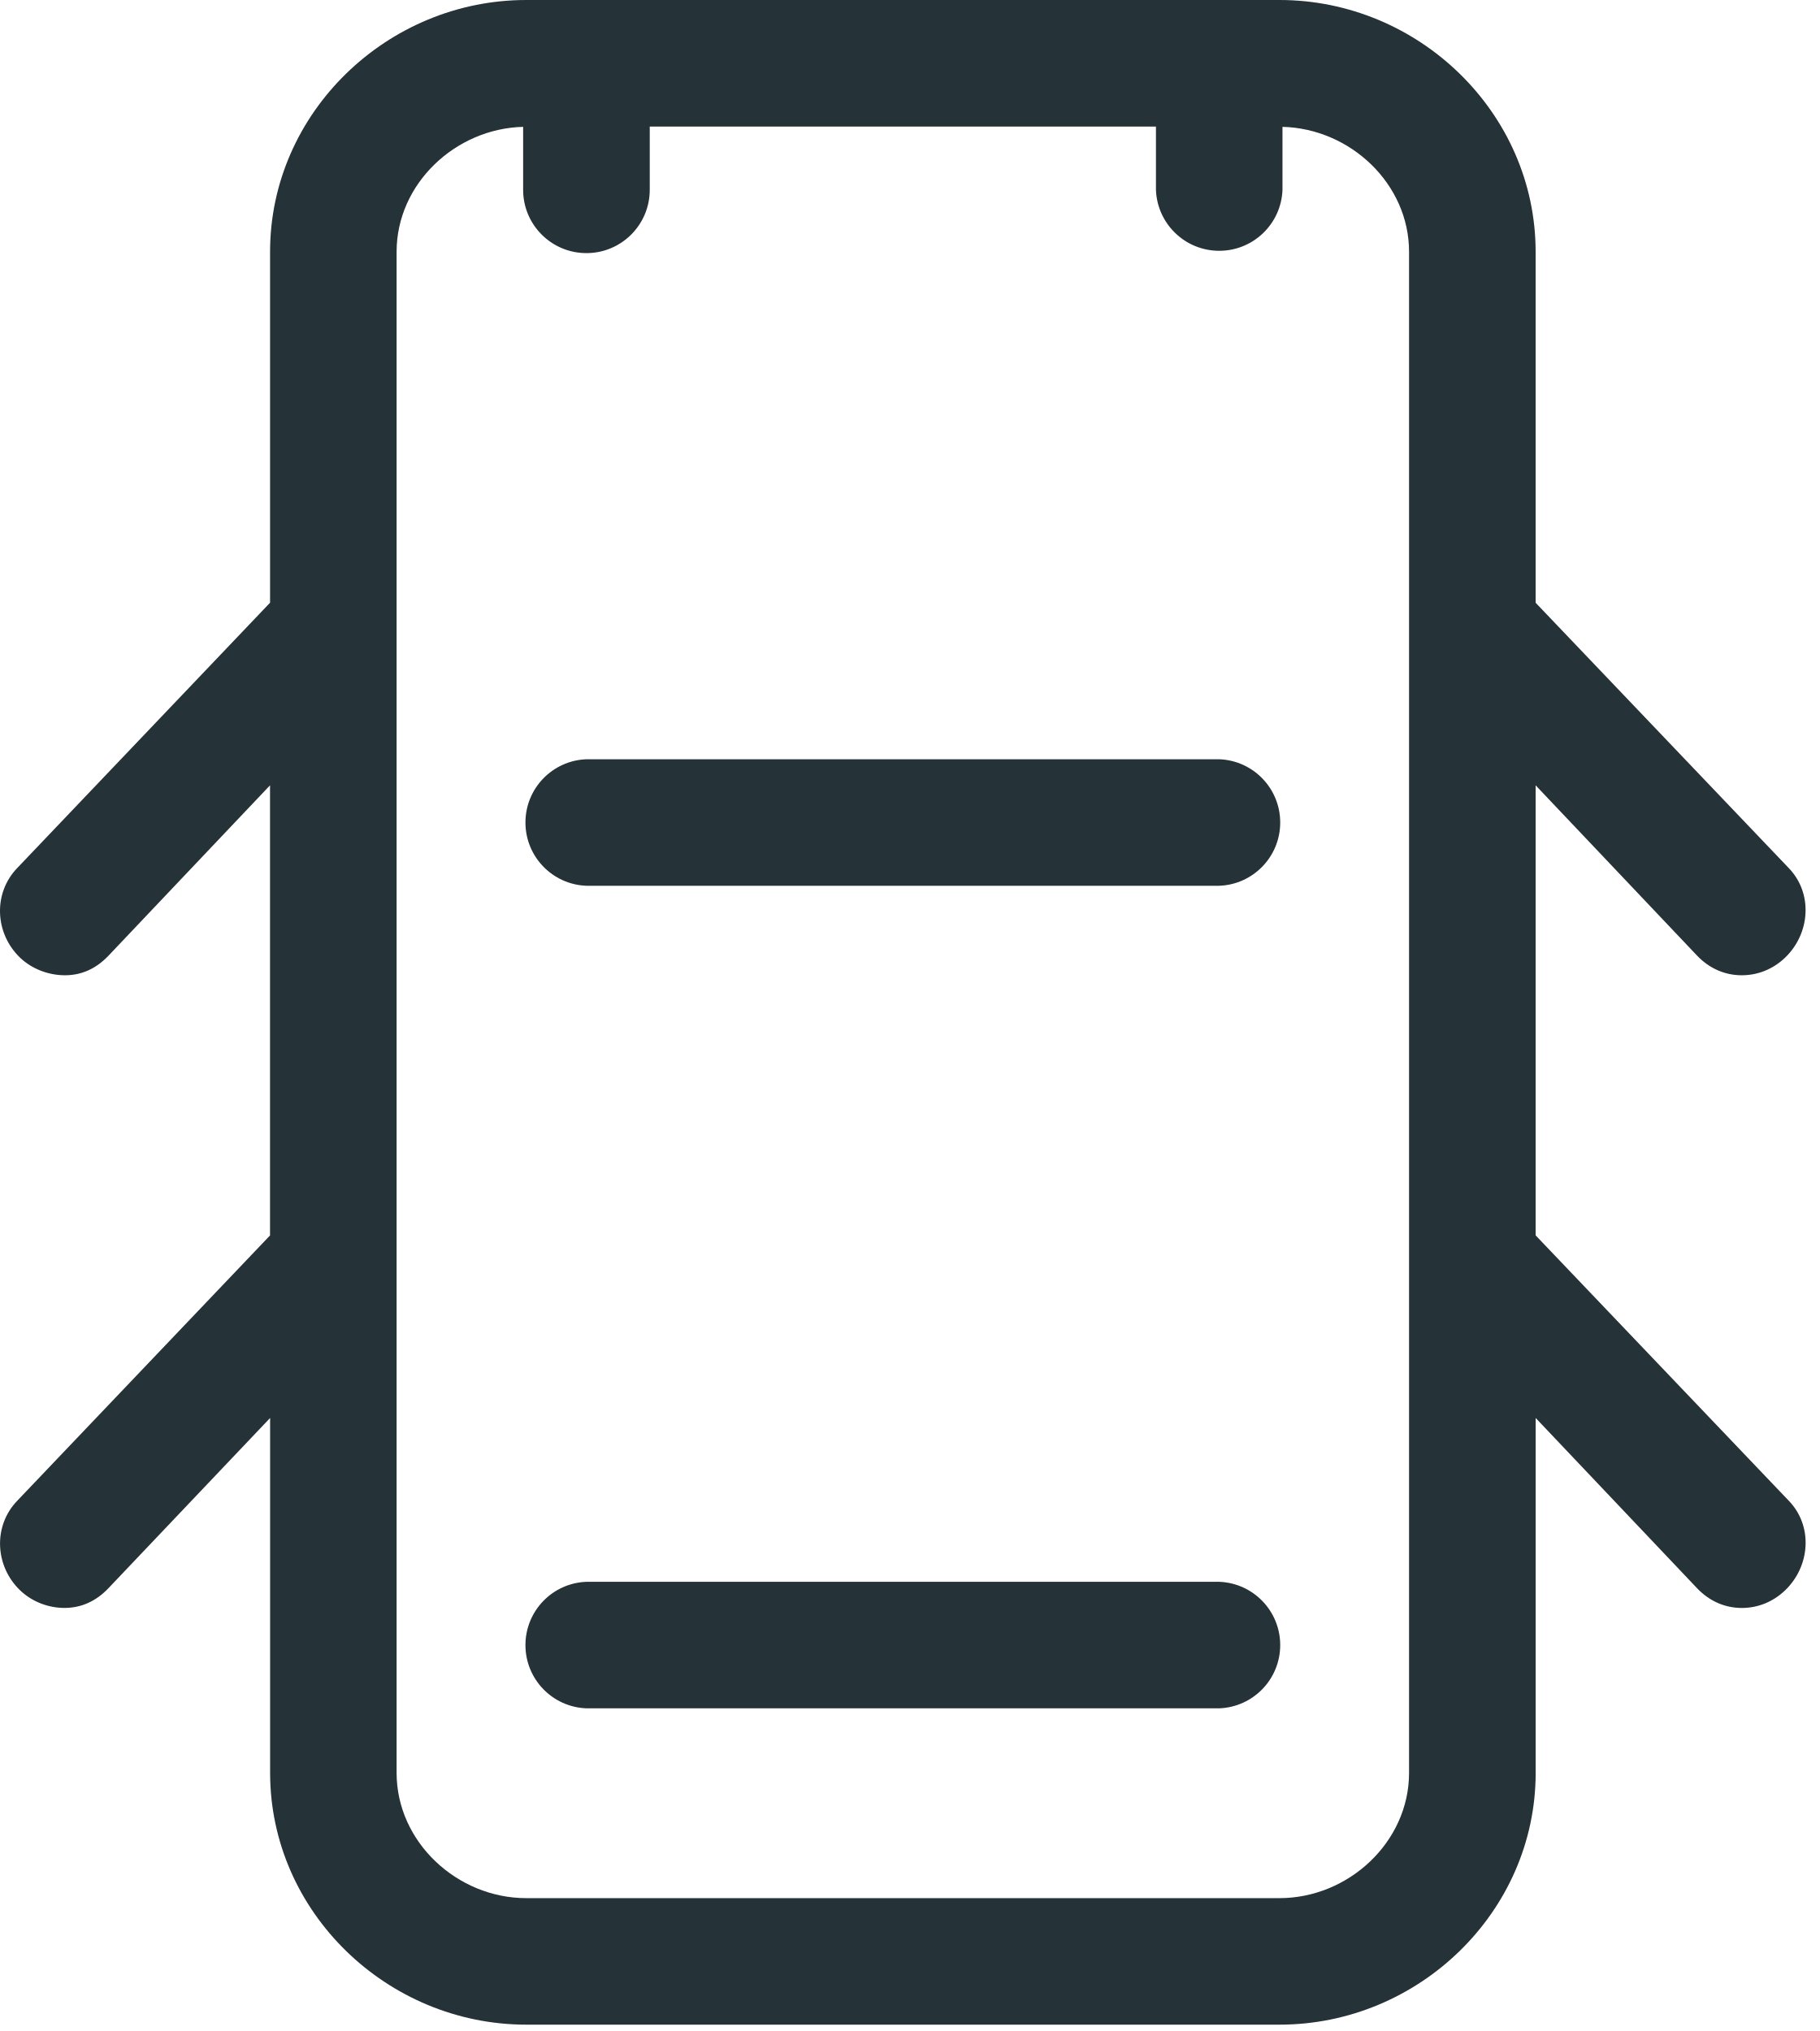
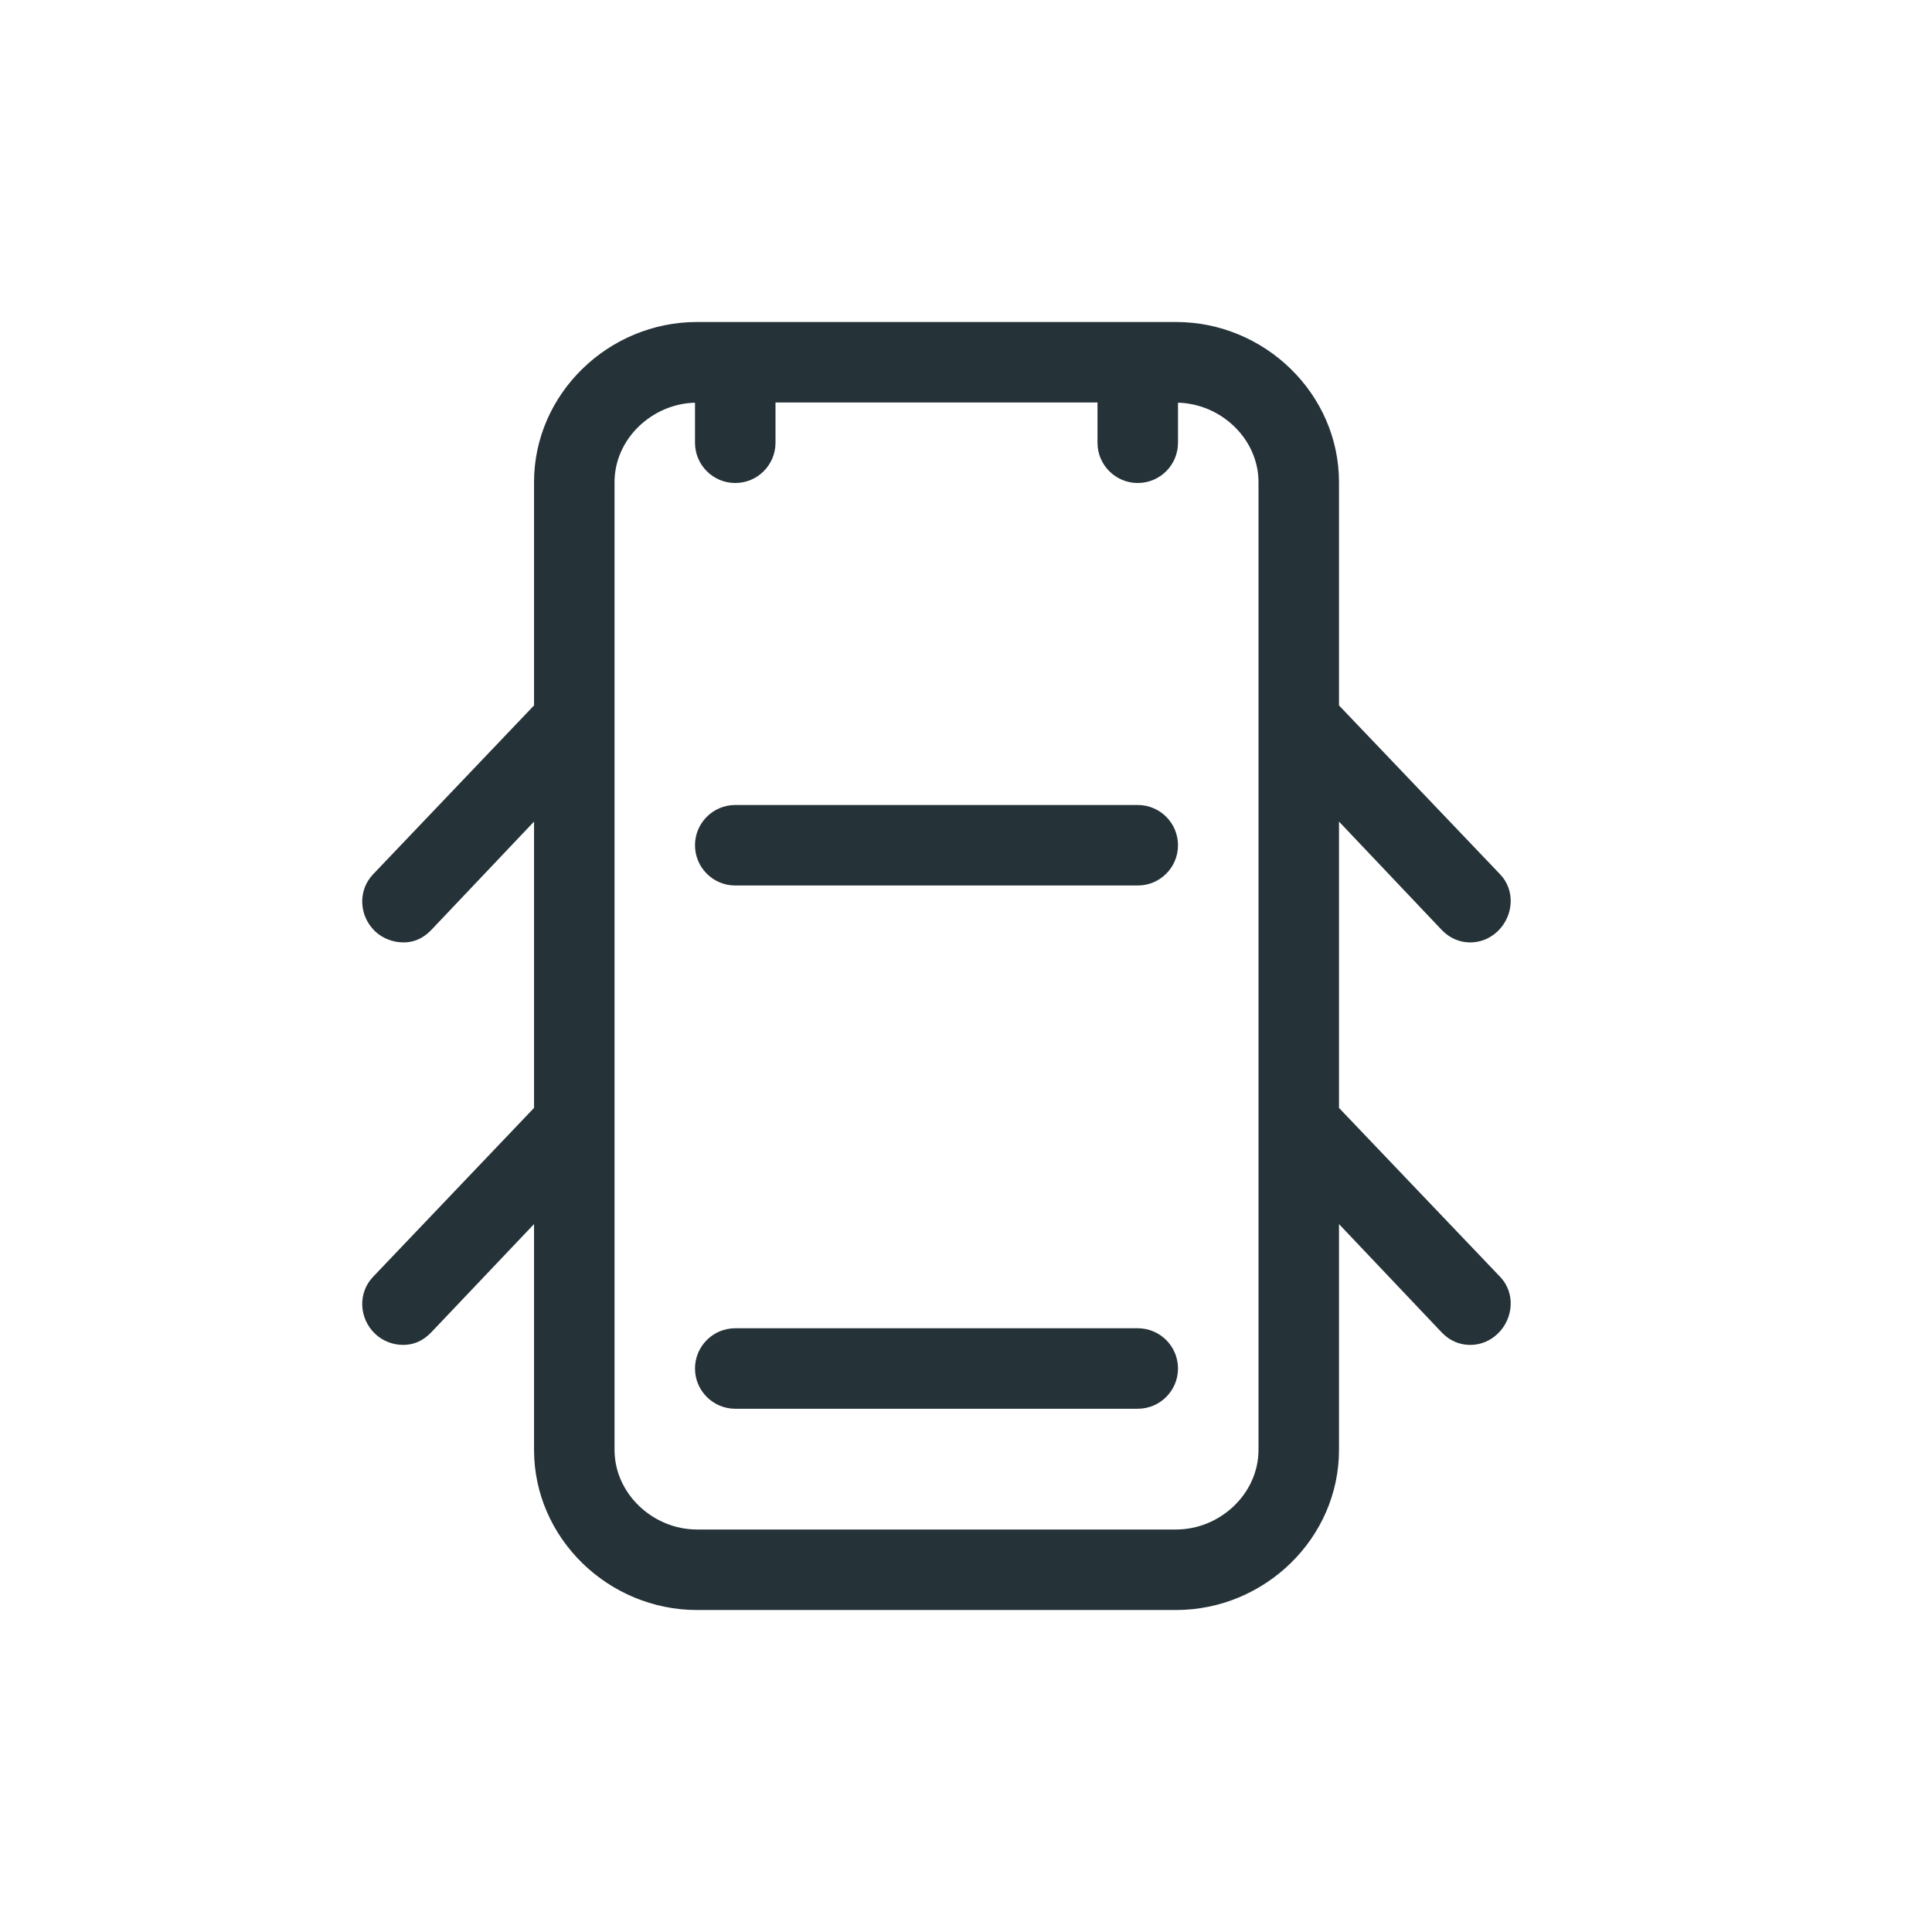
- <svg xmlns="http://www.w3.org/2000/svg" width="43" height="48" fill="none" viewBox="0 0 43 48">
-   <path fill-rule="evenodd" clip-rule="evenodd" d="M28.811 17.944H13.858a1.496 1.496 0 000 2.99h14.953a1.496 1.496 0 000-2.99zm0 19.44H13.858a1.496 1.496 0 000 2.99h14.953a1.496 1.496 0 000-2.99zm4.486 4.517c0 1.631-1.43 2.959-3.062 2.959h-17.8c-1.632 0-3.063-1.328-3.063-2.96V5.95c0-1.608 1.392-2.913 2.99-2.952v1.488a1.496 1.496 0 002.992 0V2.991h11.962v1.495a1.496 1.496 0 002.99 0V2.998c1.6.039 2.991 1.344 2.991 2.952V41.9zm2.991-12.703V18.56l3.82 4.03c.294.305.66.459 1.052.459.374 0 .734-.14 1.024-.417.595-.573.66-1.52.087-2.115l-5.983-6.272V5.95c0-3.285-2.766-5.95-6.053-5.95h-17.8C9.149 0 6.382 2.665 6.382 5.95v8.294L.405 20.517c-.572.596-.528 1.542.068 2.115.29.278.688.417 1.062.417.392 0 .733-.154 1.026-.46l3.82-4.029v10.638L.406 35.47c-.572.595-.528 1.541.068 2.114.29.278.676.417 1.049.417.393 0 .74-.154 1.033-.459l3.827-4.03v8.388c0 3.286 2.767 5.95 6.053 5.95h17.8c3.287 0 6.053-2.664 6.053-5.95v-8.388l3.82 4.03c.294.305.66.46 1.052.46.374 0 .734-.14 1.024-.418.595-.573.66-1.52.087-2.114l-5.983-6.273z" fill="#253238" />
+ <svg xmlns="http://www.w3.org/2000/svg" width="48" height="48" viewBox="0 0 48 48" fill="none">
+   <g id="Icons / Vertical Cars / Car doors 4">
+     <path id="Combined Shape" fill-rule="evenodd" clip-rule="evenodd" d="M28.267 20H18.267C17.715 20 17.267 20.448 17.267 21C17.267 21.552 17.715 22 18.267 22H28.267C28.82 22 29.267 21.552 29.267 21C29.267 20.448 28.82 20 28.267 20ZM28.267 33H18.267C17.715 33 17.267 33.448 17.267 34C17.267 34.552 17.715 35 18.267 35H28.267C28.82 35 29.267 34.552 29.267 34C29.267 33.448 28.82 33 28.267 33ZM31.267 36.021C31.267 37.112 30.311 38 29.22 38H17.316C16.224 38 15.268 37.112 15.268 36.021V11.979C15.268 10.904 16.198 10.031 17.267 10.005V11C17.267 11.552 17.715 12 18.267 12C18.82 12 19.267 11.552 19.267 11V10H27.267V11C27.267 11.552 27.715 12 28.267 12C28.82 12 29.267 11.552 29.267 11V10.005C30.337 10.031 31.267 10.904 31.267 11.979V36.021ZM33.267 27.526V20.412L35.822 23.107C36.019 23.311 36.264 23.414 36.526 23.414C36.776 23.414 37.017 23.321 37.211 23.135C37.608 22.752 37.651 22.119 37.269 21.721L33.267 17.526V11.979C33.267 9.782 31.418 8 29.22 8H17.316C15.118 8 13.268 9.782 13.268 11.979V17.526L9.27 21.721C8.888 22.119 8.917 22.752 9.316 23.135C9.51 23.321 9.776 23.414 10.027 23.414C10.289 23.414 10.517 23.311 10.713 23.107L13.268 20.412V27.526L9.27 31.721C8.888 32.119 8.917 32.752 9.316 33.135C9.51 33.321 9.768 33.414 10.018 33.414C10.28 33.414 10.512 33.311 10.709 33.107L13.268 30.412V36.021C13.268 38.219 15.118 40 17.316 40H29.22C31.418 40 33.267 38.219 33.267 36.021V30.412L35.822 33.107C36.019 33.311 36.264 33.414 36.526 33.414C36.776 33.414 37.017 33.321 37.211 33.135C37.608 32.752 37.651 32.119 37.269 31.721L33.267 27.526Z" fill="#253238" />
+   </g>
</svg>
